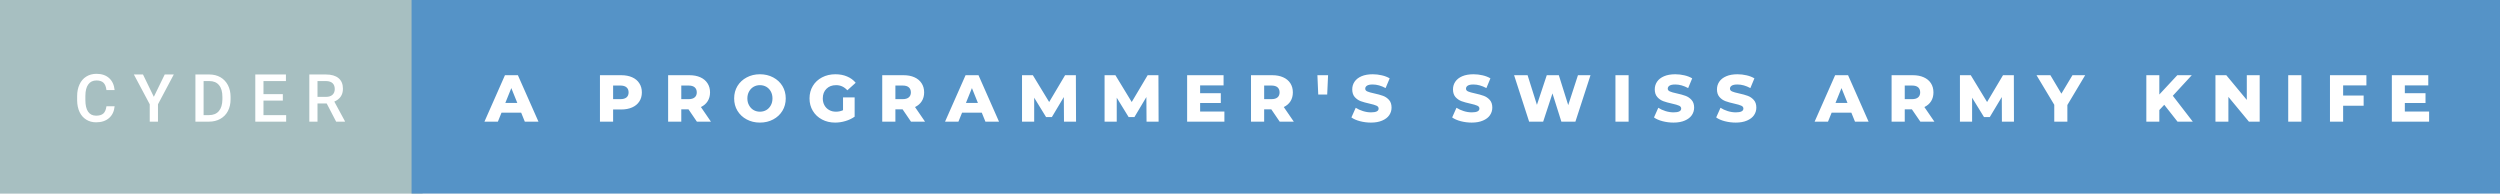
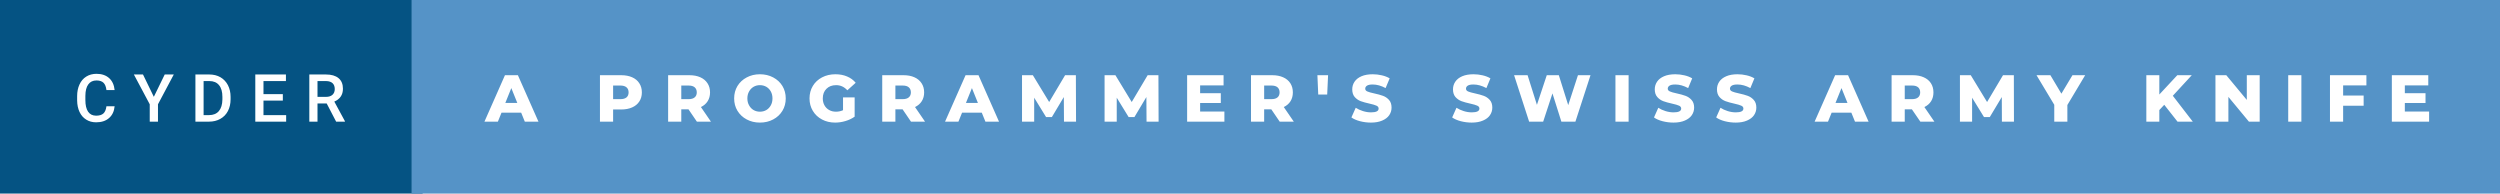
<svg xmlns="http://www.w3.org/2000/svg" width="452.12" height="35" viewBox="0 0 452.12 35">
-   <rect class="svg__rect" x="0" y="0" width="76.43" height="35" fill="#A7BFC1" />
+   <rect class="svg__rect" x="0" y="0" width="76.43" height="35" fill="#055383" />
  <rect class="svg__rect" x="74.43" y="0" width="377.69" height="35" fill="#5593C7" />
  <path class="svg__text" d="M13.95 18.19L13.95 18.19L13.95 17.39Q13.95 16.19 14.38 15.27Q14.80 14.35 15.60 13.85Q16.40 13.35 17.45 13.35L17.45 13.35Q18.86 13.35 19.73 14.12Q20.59 14.89 20.73 16.29L20.73 16.29L19.25 16.29Q19.14 15.37 18.71 14.96Q18.28 14.55 17.45 14.55L17.45 14.55Q16.48 14.55 15.97 15.26Q15.45 15.96 15.44 17.33L15.44 17.33L15.44 18.09Q15.44 19.47 15.93 20.20Q16.43 20.92 17.38 20.92L17.38 20.92Q18.25 20.92 18.69 20.53Q19.13 20.14 19.25 19.22L19.25 19.22L20.73 19.22Q20.60 20.59 19.72 21.35Q18.84 22.12 17.38 22.12L17.38 22.12Q16.36 22.12 15.59 21.63Q14.81 21.15 14.39 20.26Q13.97 19.37 13.95 18.19ZM27.08 18.86L24.21 13.47L25.86 13.47L27.82 17.51L29.79 13.47L31.43 13.47L28.57 18.86L28.57 22L27.08 22L27.08 18.86ZM37.80 22L35.34 22L35.34 13.47L37.86 13.47Q38.99 13.47 39.87 13.97Q40.74 14.48 41.22 15.40Q41.70 16.33 41.70 17.52L41.70 17.52L41.70 17.95Q41.70 19.16 41.22 20.08Q40.74 21.00 39.84 21.50Q38.95 22 37.80 22L37.80 22ZM36.82 14.66L36.82 20.82L37.79 20.82Q38.96 20.82 39.58 20.09Q40.20 19.36 40.22 17.99L40.22 17.99L40.22 17.52Q40.22 16.13 39.61 15.40Q39.01 14.66 37.86 14.66L37.86 14.66L36.82 14.66ZM51.75 22L46.17 22L46.17 13.47L51.71 13.47L51.71 14.66L47.65 14.66L47.65 17.02L51.15 17.02L51.15 18.19L47.65 18.19L47.65 20.82L51.75 20.82L51.75 22ZM57.42 22L55.94 22L55.94 13.47L58.94 13.47Q60.42 13.47 61.22 14.13Q62.02 14.79 62.02 16.05L62.02 16.05Q62.02 16.90 61.61 17.48Q61.20 18.06 60.46 18.37L60.46 18.37L62.38 21.92L62.38 22L60.79 22L59.08 18.71L57.42 18.71L57.42 22ZM57.42 14.66L57.42 17.52L58.95 17.52Q59.70 17.52 60.12 17.15Q60.54 16.77 60.54 16.11L60.54 16.11Q60.54 15.43 60.15 15.05Q59.76 14.68 58.99 14.66L58.99 14.66L57.42 14.66Z" fill="#FFFFFF" />
  <path class="svg__text" d="M90.04 22L87.61 22L91.32 13.60L93.66 13.60L97.38 22L94.91 22L94.25 20.37L90.70 20.37L90.04 22ZM92.47 15.93L91.39 18.61L93.55 18.61L92.47 15.93ZM110.88 22L108.50 22L108.50 13.60L112.35 13.60Q113.49 13.60 114.33 13.98Q115.17 14.35 115.62 15.06Q116.08 15.76 116.08 16.71L116.08 16.71Q116.08 17.66 115.62 18.35Q115.17 19.05 114.33 19.42Q113.49 19.80 112.35 19.80L112.35 19.80L110.88 19.80L110.88 22ZM110.88 15.47L110.88 17.93L112.20 17.93Q112.93 17.93 113.31 17.61Q113.68 17.29 113.68 16.71L113.68 16.71Q113.68 16.12 113.31 15.80Q112.93 15.47 112.20 15.47L112.20 15.47L110.88 15.47ZM123.21 22L120.83 22L120.83 13.60L124.68 13.60Q125.82 13.60 126.66 13.98Q127.49 14.35 127.95 15.06Q128.41 15.76 128.41 16.71L128.41 16.71Q128.41 17.62 127.98 18.30Q127.55 18.98 126.76 19.36L126.76 19.36L128.57 22L126.03 22L124.51 19.77L123.21 19.77L123.21 22ZM123.21 15.47L123.21 17.93L124.53 17.93Q125.26 17.93 125.63 17.61Q126.01 17.29 126.01 16.71L126.01 16.71Q126.01 16.12 125.63 15.79Q125.26 15.47 124.53 15.47L124.53 15.47L123.21 15.47ZM132.77 17.80L132.77 17.80Q132.77 16.55 133.37 15.55Q133.98 14.56 135.04 14.00Q136.10 13.43 137.43 13.43L137.43 13.43Q138.76 13.43 139.83 14.00Q140.89 14.56 141.50 15.55Q142.10 16.55 142.10 17.80L142.10 17.80Q142.10 19.05 141.50 20.04Q140.89 21.04 139.83 21.60Q138.77 22.17 137.43 22.17L137.43 22.17Q136.10 22.17 135.04 21.60Q133.98 21.04 133.37 20.04Q132.77 19.05 132.77 17.80ZM135.16 17.80L135.16 17.80Q135.16 18.51 135.47 19.05Q135.77 19.60 136.28 19.90Q136.80 20.20 137.43 20.20L137.43 20.20Q138.07 20.20 138.59 19.90Q139.10 19.60 139.40 19.05Q139.70 18.51 139.70 17.80L139.70 17.80Q139.70 17.09 139.40 16.54Q139.10 16 138.59 15.70Q138.07 15.40 137.43 15.40L137.43 15.40Q136.79 15.40 136.28 15.70Q135.77 16 135.47 16.54Q135.16 17.09 135.16 17.80ZM146.40 17.80L146.40 17.80Q146.40 16.54 147.00 15.54Q147.60 14.55 148.67 13.99Q149.74 13.43 151.08 13.43L151.08 13.43Q152.26 13.43 153.19 13.83Q154.13 14.22 154.75 14.97L154.75 14.97L153.24 16.33Q152.40 15.40 151.22 15.40L151.22 15.40Q151.21 15.40 151.20 15.40L151.20 15.40Q150.12 15.40 149.46 16.06Q148.80 16.71 148.80 17.80L148.80 17.80Q148.80 18.50 149.10 19.04Q149.40 19.59 149.94 19.89Q150.48 20.20 151.18 20.20L151.18 20.20Q151.86 20.20 152.46 19.93L152.46 19.93L152.46 17.62L154.56 17.62L154.56 21.10Q153.84 21.61 152.90 21.89Q151.97 22.17 151.03 22.17L151.03 22.17Q149.71 22.17 148.66 21.61Q147.60 21.05 147.00 20.05Q146.40 19.06 146.40 17.80ZM161.93 22L159.55 22L159.55 13.60L163.40 13.60Q164.54 13.60 165.38 13.98Q166.21 14.35 166.67 15.06Q167.13 15.76 167.13 16.71L167.13 16.71Q167.13 17.62 166.70 18.30Q166.27 18.98 165.48 19.36L165.48 19.36L167.29 22L164.75 22L163.23 19.77L161.93 19.77L161.93 22ZM161.93 15.47L161.93 17.93L163.25 17.93Q163.98 17.93 164.35 17.61Q164.73 17.29 164.73 16.71L164.73 16.71Q164.73 16.12 164.35 15.79Q163.98 15.47 163.25 15.47L163.25 15.47L161.93 15.47ZM173.33 22L170.91 22L174.62 13.60L176.96 13.60L180.67 22L178.21 22L177.55 20.37L173.99 20.37L173.33 22ZM175.77 15.93L174.69 18.61L176.85 18.61L175.77 15.93ZM187.03 22L184.83 22L184.83 13.60L186.79 13.60L189.74 18.45L192.62 13.60L194.57 13.60L194.60 22L192.42 22L192.39 17.55L190.23 21.17L189.18 21.17L187.03 17.67L187.03 22ZM201.96 22L199.76 22L199.76 13.60L201.72 13.60L204.67 18.45L207.55 13.60L209.50 13.60L209.53 22L207.35 22L207.32 17.55L205.16 21.17L204.11 21.17L201.96 17.67L201.96 22ZM221.43 22L214.69 22L214.69 13.60L221.28 13.60L221.28 15.44L217.04 15.44L217.04 16.85L220.78 16.85L220.78 18.63L217.04 18.63L217.04 20.17L221.43 20.17L221.43 22ZM228.62 22L226.24 22L226.24 13.60L230.08 13.60Q231.22 13.60 232.06 13.98Q232.90 14.35 233.36 15.06Q233.81 15.76 233.81 16.71L233.81 16.71Q233.81 17.62 233.39 18.30Q232.96 18.98 232.17 19.36L232.17 19.36L233.98 22L231.43 22L229.91 19.77L228.62 19.77L228.62 22ZM228.62 15.47L228.62 17.93L229.93 17.93Q230.67 17.93 231.04 17.61Q231.41 17.29 231.41 16.71L231.41 16.71Q231.41 16.12 231.04 15.79Q230.67 15.47 229.93 15.47L229.93 15.47L228.62 15.47ZM238.40 17.10L238.25 13.60L240.18 13.60L240.02 17.10L238.40 17.10ZM244.40 21.24L244.40 21.24L245.18 19.49Q245.74 19.86 246.49 20.09Q247.23 20.32 247.95 20.32L247.95 20.32Q249.32 20.32 249.32 19.64L249.32 19.64Q249.32 19.28 248.93 19.11Q248.54 18.93 247.68 18.74L247.68 18.74Q246.73 18.53 246.09 18.30Q245.46 18.06 245.00 17.55Q244.55 17.03 244.55 16.16L244.55 16.16Q244.55 15.39 244.97 14.77Q245.39 14.15 246.22 13.79Q247.06 13.43 248.26 13.43L248.26 13.43Q249.09 13.43 249.89 13.62Q250.70 13.80 251.32 14.17L251.32 14.17L250.58 15.93Q249.38 15.28 248.25 15.28L248.25 15.28Q247.54 15.28 247.22 15.49Q246.90 15.70 246.90 16.04L246.90 16.04Q246.90 16.37 247.28 16.54Q247.66 16.71 248.51 16.89L248.51 16.89Q249.48 17.10 250.11 17.33Q250.74 17.56 251.20 18.07Q251.66 18.58 251.66 19.46L251.66 19.46Q251.66 20.21 251.24 20.83Q250.82 21.44 249.98 21.80Q249.14 22.17 247.94 22.17L247.94 22.17Q246.92 22.17 245.96 21.92Q245.00 21.67 244.40 21.24ZM262.62 21.24L262.62 21.24L263.40 19.49Q263.97 19.86 264.71 20.09Q265.45 20.32 266.17 20.32L266.17 20.32Q267.54 20.32 267.55 19.64L267.55 19.64Q267.55 19.28 267.16 19.11Q266.77 18.93 265.90 18.74L265.90 18.74Q264.95 18.53 264.31 18.30Q263.68 18.06 263.22 17.55Q262.77 17.03 262.77 16.16L262.77 16.16Q262.77 15.39 263.19 14.77Q263.61 14.15 264.44 13.79Q265.28 13.43 266.49 13.43L266.49 13.43Q267.31 13.43 268.12 13.62Q268.92 13.80 269.54 14.17L269.54 14.17L268.81 15.93Q267.60 15.28 266.47 15.28L266.47 15.28Q265.76 15.28 265.44 15.49Q265.12 15.70 265.12 16.04L265.12 16.04Q265.12 16.37 265.50 16.54Q265.89 16.71 266.74 16.89L266.74 16.89Q267.70 17.10 268.33 17.33Q268.96 17.56 269.42 18.07Q269.88 18.58 269.88 19.46L269.88 19.46Q269.88 20.21 269.46 20.83Q269.05 21.44 268.20 21.80Q267.36 22.17 266.16 22.17L266.16 22.17Q265.14 22.17 264.18 21.92Q263.22 21.67 262.62 21.24ZM276.54 22L273.82 13.60L276.26 13.60L277.95 18.96L279.73 13.60L281.91 13.60L283.61 19.01L285.37 13.60L287.64 13.60L284.91 22L282.37 22L280.76 16.89L279.08 22L276.54 22ZM294.53 22L292.15 22L292.15 13.60L294.53 13.60L294.53 22ZM299.12 21.24L299.12 21.24L299.90 19.49Q300.46 19.86 301.20 20.09Q301.95 20.32 302.67 20.32L302.67 20.32Q304.03 20.32 304.04 19.64L304.04 19.64Q304.04 19.28 303.65 19.11Q303.26 18.93 302.39 18.74L302.39 18.74Q301.44 18.53 300.81 18.30Q300.17 18.06 299.72 17.55Q299.26 17.03 299.26 16.16L299.26 16.16Q299.26 15.39 299.68 14.77Q300.10 14.15 300.94 13.79Q301.77 13.43 302.98 13.43L302.98 13.43Q303.80 13.43 304.61 13.62Q305.41 13.80 306.03 14.17L306.03 14.17L305.30 15.93Q304.10 15.28 302.97 15.28L302.97 15.28Q302.26 15.28 301.93 15.49Q301.61 15.70 301.61 16.04L301.61 16.04Q301.61 16.37 302.00 16.54Q302.38 16.71 303.23 16.89L303.23 16.89Q304.19 17.10 304.82 17.33Q305.45 17.56 305.91 18.07Q306.38 18.58 306.38 19.46L306.38 19.46Q306.38 20.21 305.96 20.83Q305.54 21.44 304.70 21.80Q303.86 22.17 302.66 22.17L302.66 22.17Q301.64 22.17 300.67 21.92Q299.71 21.67 299.12 21.24ZM310.37 21.24L310.37 21.24L311.15 19.49Q311.71 19.86 312.45 20.09Q313.20 20.32 313.92 20.32L313.92 20.32Q315.28 20.32 315.29 19.64L315.29 19.64Q315.29 19.28 314.90 19.11Q314.51 18.93 313.64 18.74L313.64 18.74Q312.69 18.53 312.06 18.30Q311.42 18.06 310.97 17.55Q310.51 17.03 310.51 16.16L310.51 16.16Q310.51 15.39 310.93 14.77Q311.35 14.15 312.19 13.79Q313.02 13.43 314.23 13.43L314.23 13.43Q315.05 13.43 315.86 13.62Q316.66 13.80 317.28 14.17L317.28 14.17L316.55 15.93Q315.35 15.28 314.22 15.28L314.22 15.28Q313.51 15.28 313.18 15.49Q312.86 15.70 312.86 16.04L312.86 16.04Q312.86 16.37 313.25 16.54Q313.63 16.71 314.48 16.89L314.48 16.89Q315.44 17.10 316.07 17.33Q316.70 17.56 317.16 18.07Q317.63 18.58 317.63 19.46L317.63 19.46Q317.63 20.21 317.21 20.83Q316.79 21.44 315.95 21.80Q315.11 22.17 313.91 22.17L313.91 22.17Q312.89 22.17 311.92 21.92Q310.96 21.67 310.37 21.24ZM330.59 22L328.17 22L331.88 13.60L334.22 13.60L337.93 22L335.47 22L334.81 20.37L331.25 20.37L330.59 22ZM333.03 15.93L331.95 18.61L334.11 18.61L333.03 15.93ZM344.47 22L342.09 22L342.09 13.60L345.93 13.60Q347.07 13.60 347.91 13.98Q348.75 14.35 349.21 15.06Q349.66 15.76 349.66 16.71L349.66 16.71Q349.66 17.62 349.24 18.30Q348.81 18.98 348.02 19.36L348.02 19.36L349.83 22L347.29 22L345.76 19.77L344.47 19.77L344.47 22ZM344.47 15.47L344.47 17.93L345.79 17.93Q346.52 17.93 346.89 17.61Q347.26 17.29 347.26 16.71L347.26 16.71Q347.26 16.12 346.89 15.79Q346.52 15.47 345.79 15.47L345.79 15.47L344.47 15.47ZM356.65 22L354.45 22L354.45 13.60L356.41 13.60L359.36 18.45L362.24 13.60L364.20 13.60L364.22 22L362.04 22L362.02 17.55L359.85 21.17L358.80 21.17L356.65 17.67L356.65 22ZM371.51 18.95L368.30 13.60L370.81 13.60L372.80 16.94L374.80 13.60L377.10 13.60L373.88 18.99L373.88 22L371.51 22L371.51 18.95ZM390.51 22L388.16 22L388.16 13.60L390.51 13.60L390.51 17.09L393.76 13.60L396.38 13.60L392.95 17.32L396.56 22L393.80 22L391.40 18.95L390.51 19.90L390.51 22ZM403.00 22L400.66 22L400.66 13.60L402.62 13.60L406.33 18.07L406.33 13.60L408.66 13.60L408.66 22L406.71 22L403.00 17.52L403.00 22ZM416.20 22L413.82 22L413.82 13.60L416.20 13.60L416.20 22ZM423.75 22L421.37 22L421.37 13.60L427.96 13.60L427.96 15.44L423.75 15.44L423.75 17.28L427.46 17.28L427.46 19.12L423.75 19.12L423.75 22ZM439.30 22L432.56 22L432.56 13.60L439.15 13.60L439.15 15.44L434.91 15.44L434.91 16.85L438.65 16.85L438.65 18.63L434.91 18.63L434.91 20.17L439.30 20.17L439.30 22Z" fill="#FFFFFF" x="87.43" />
</svg>
